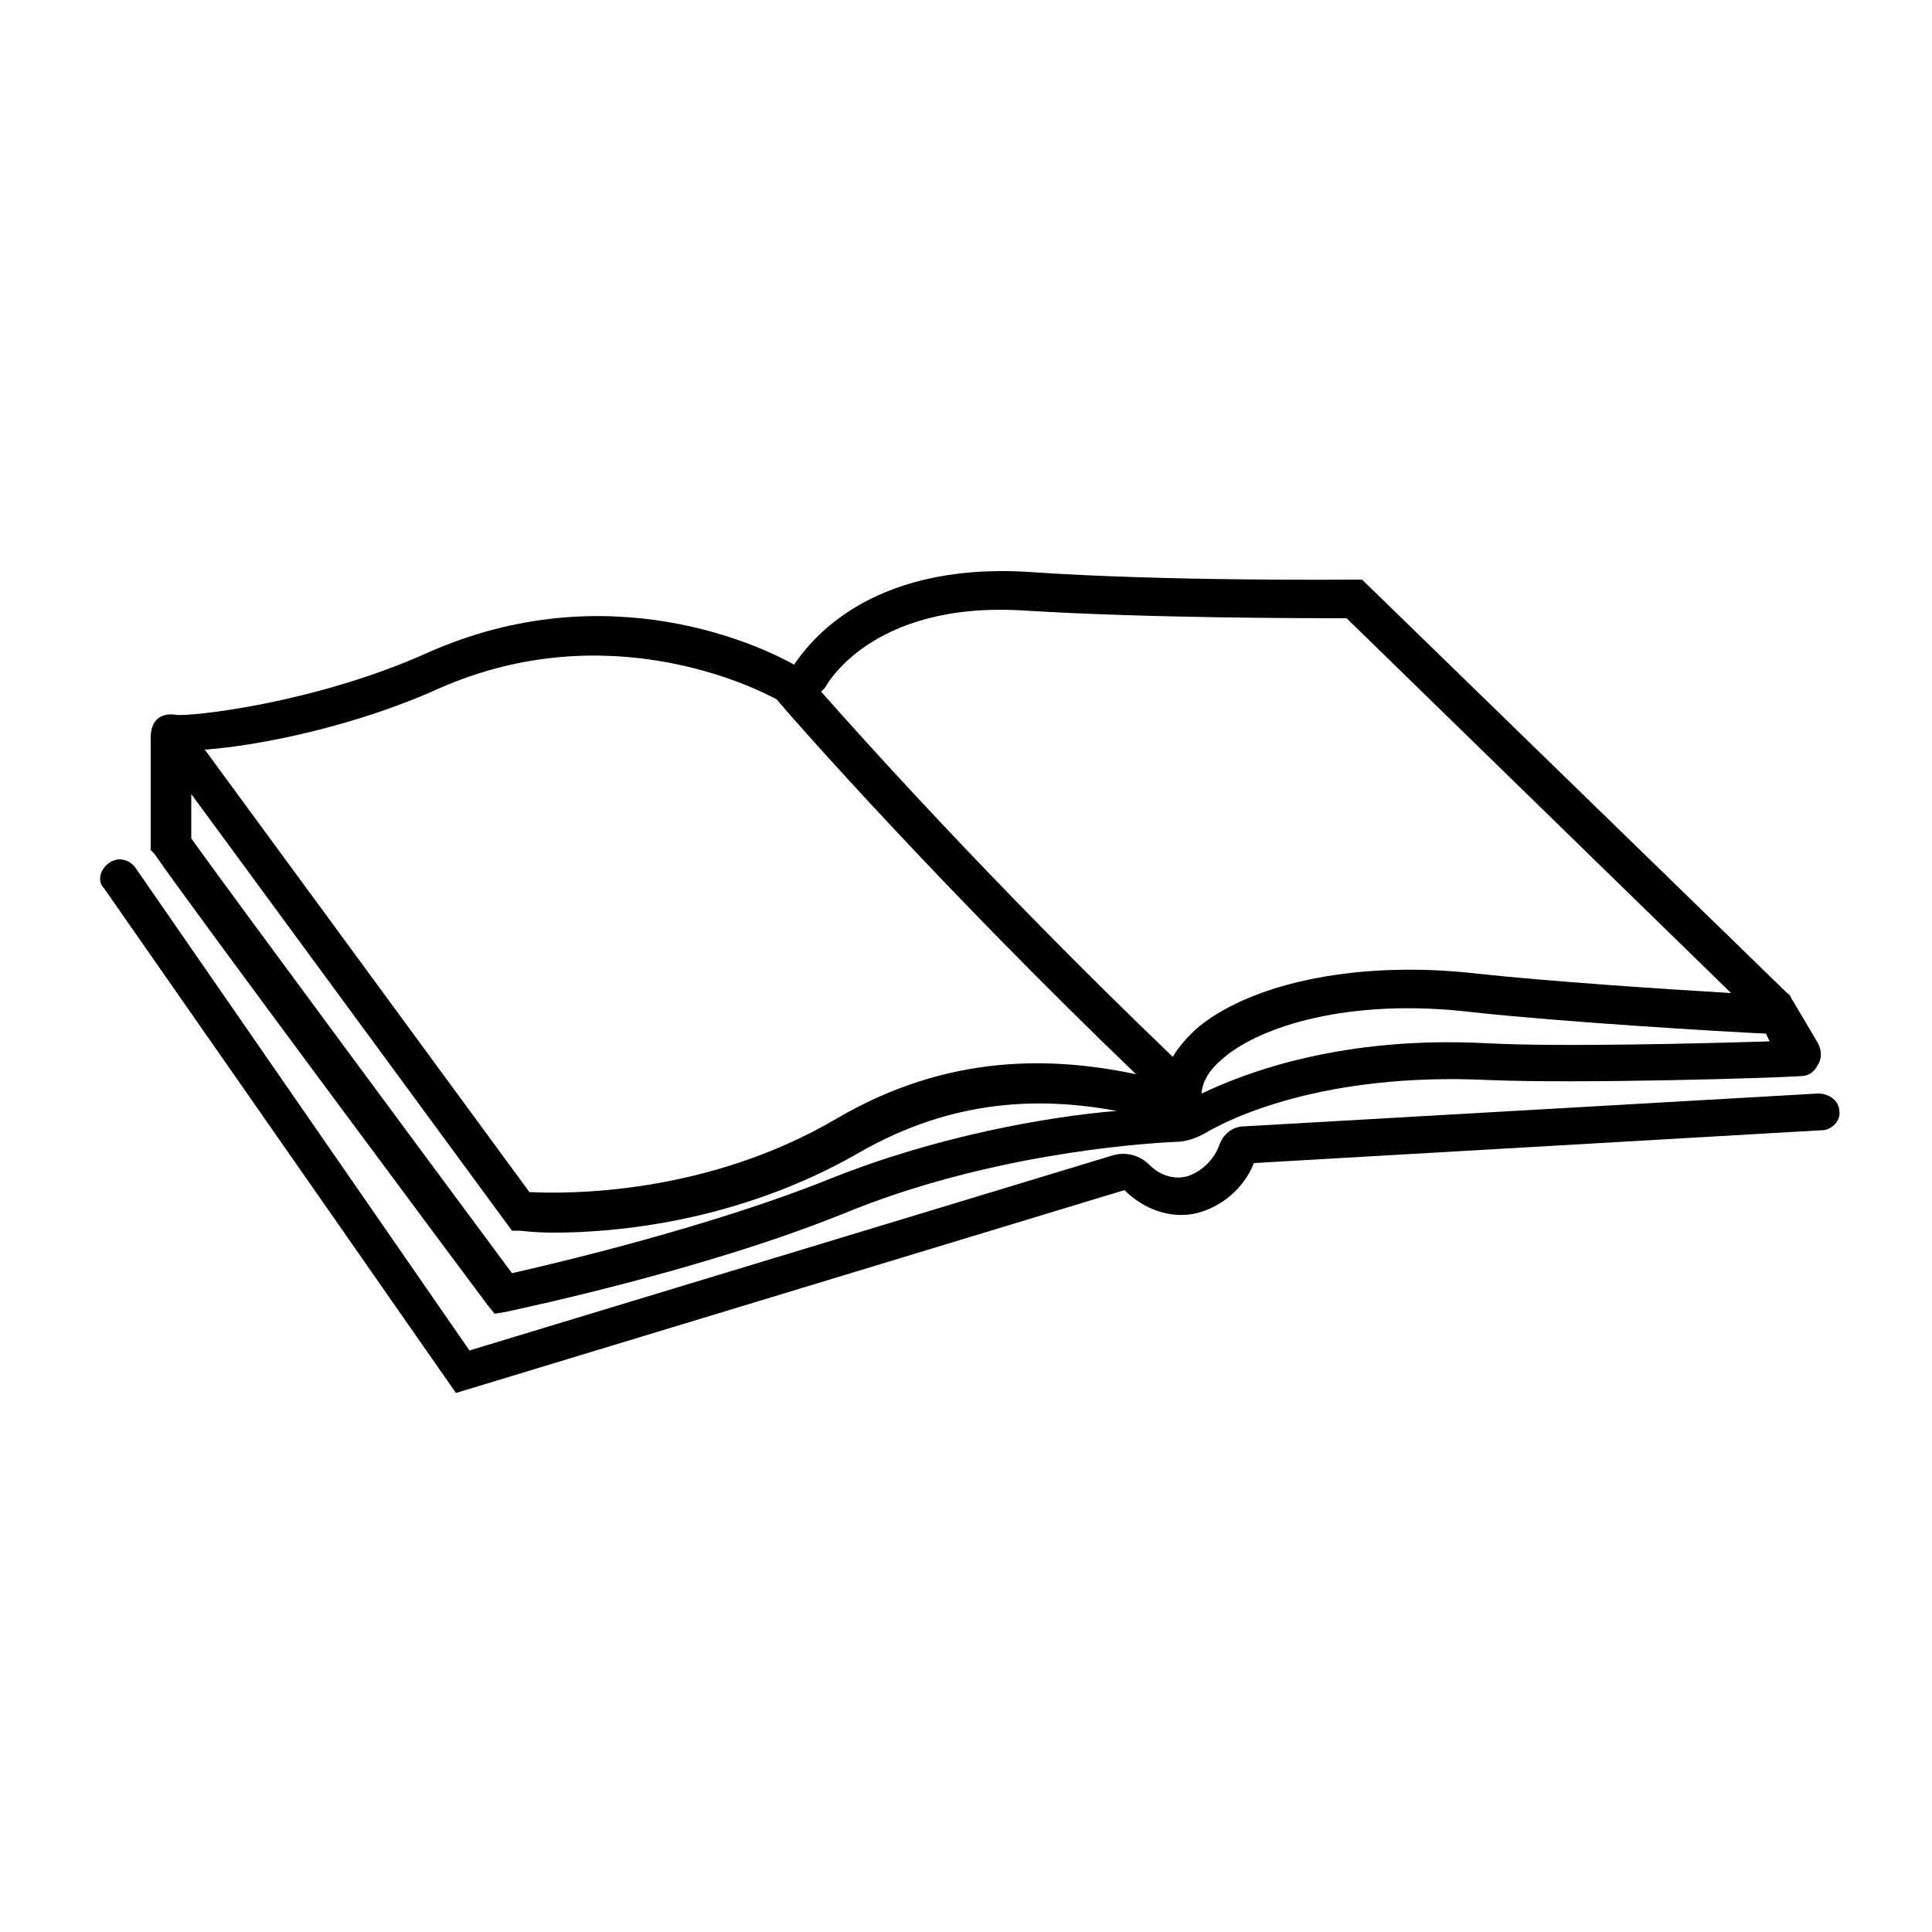
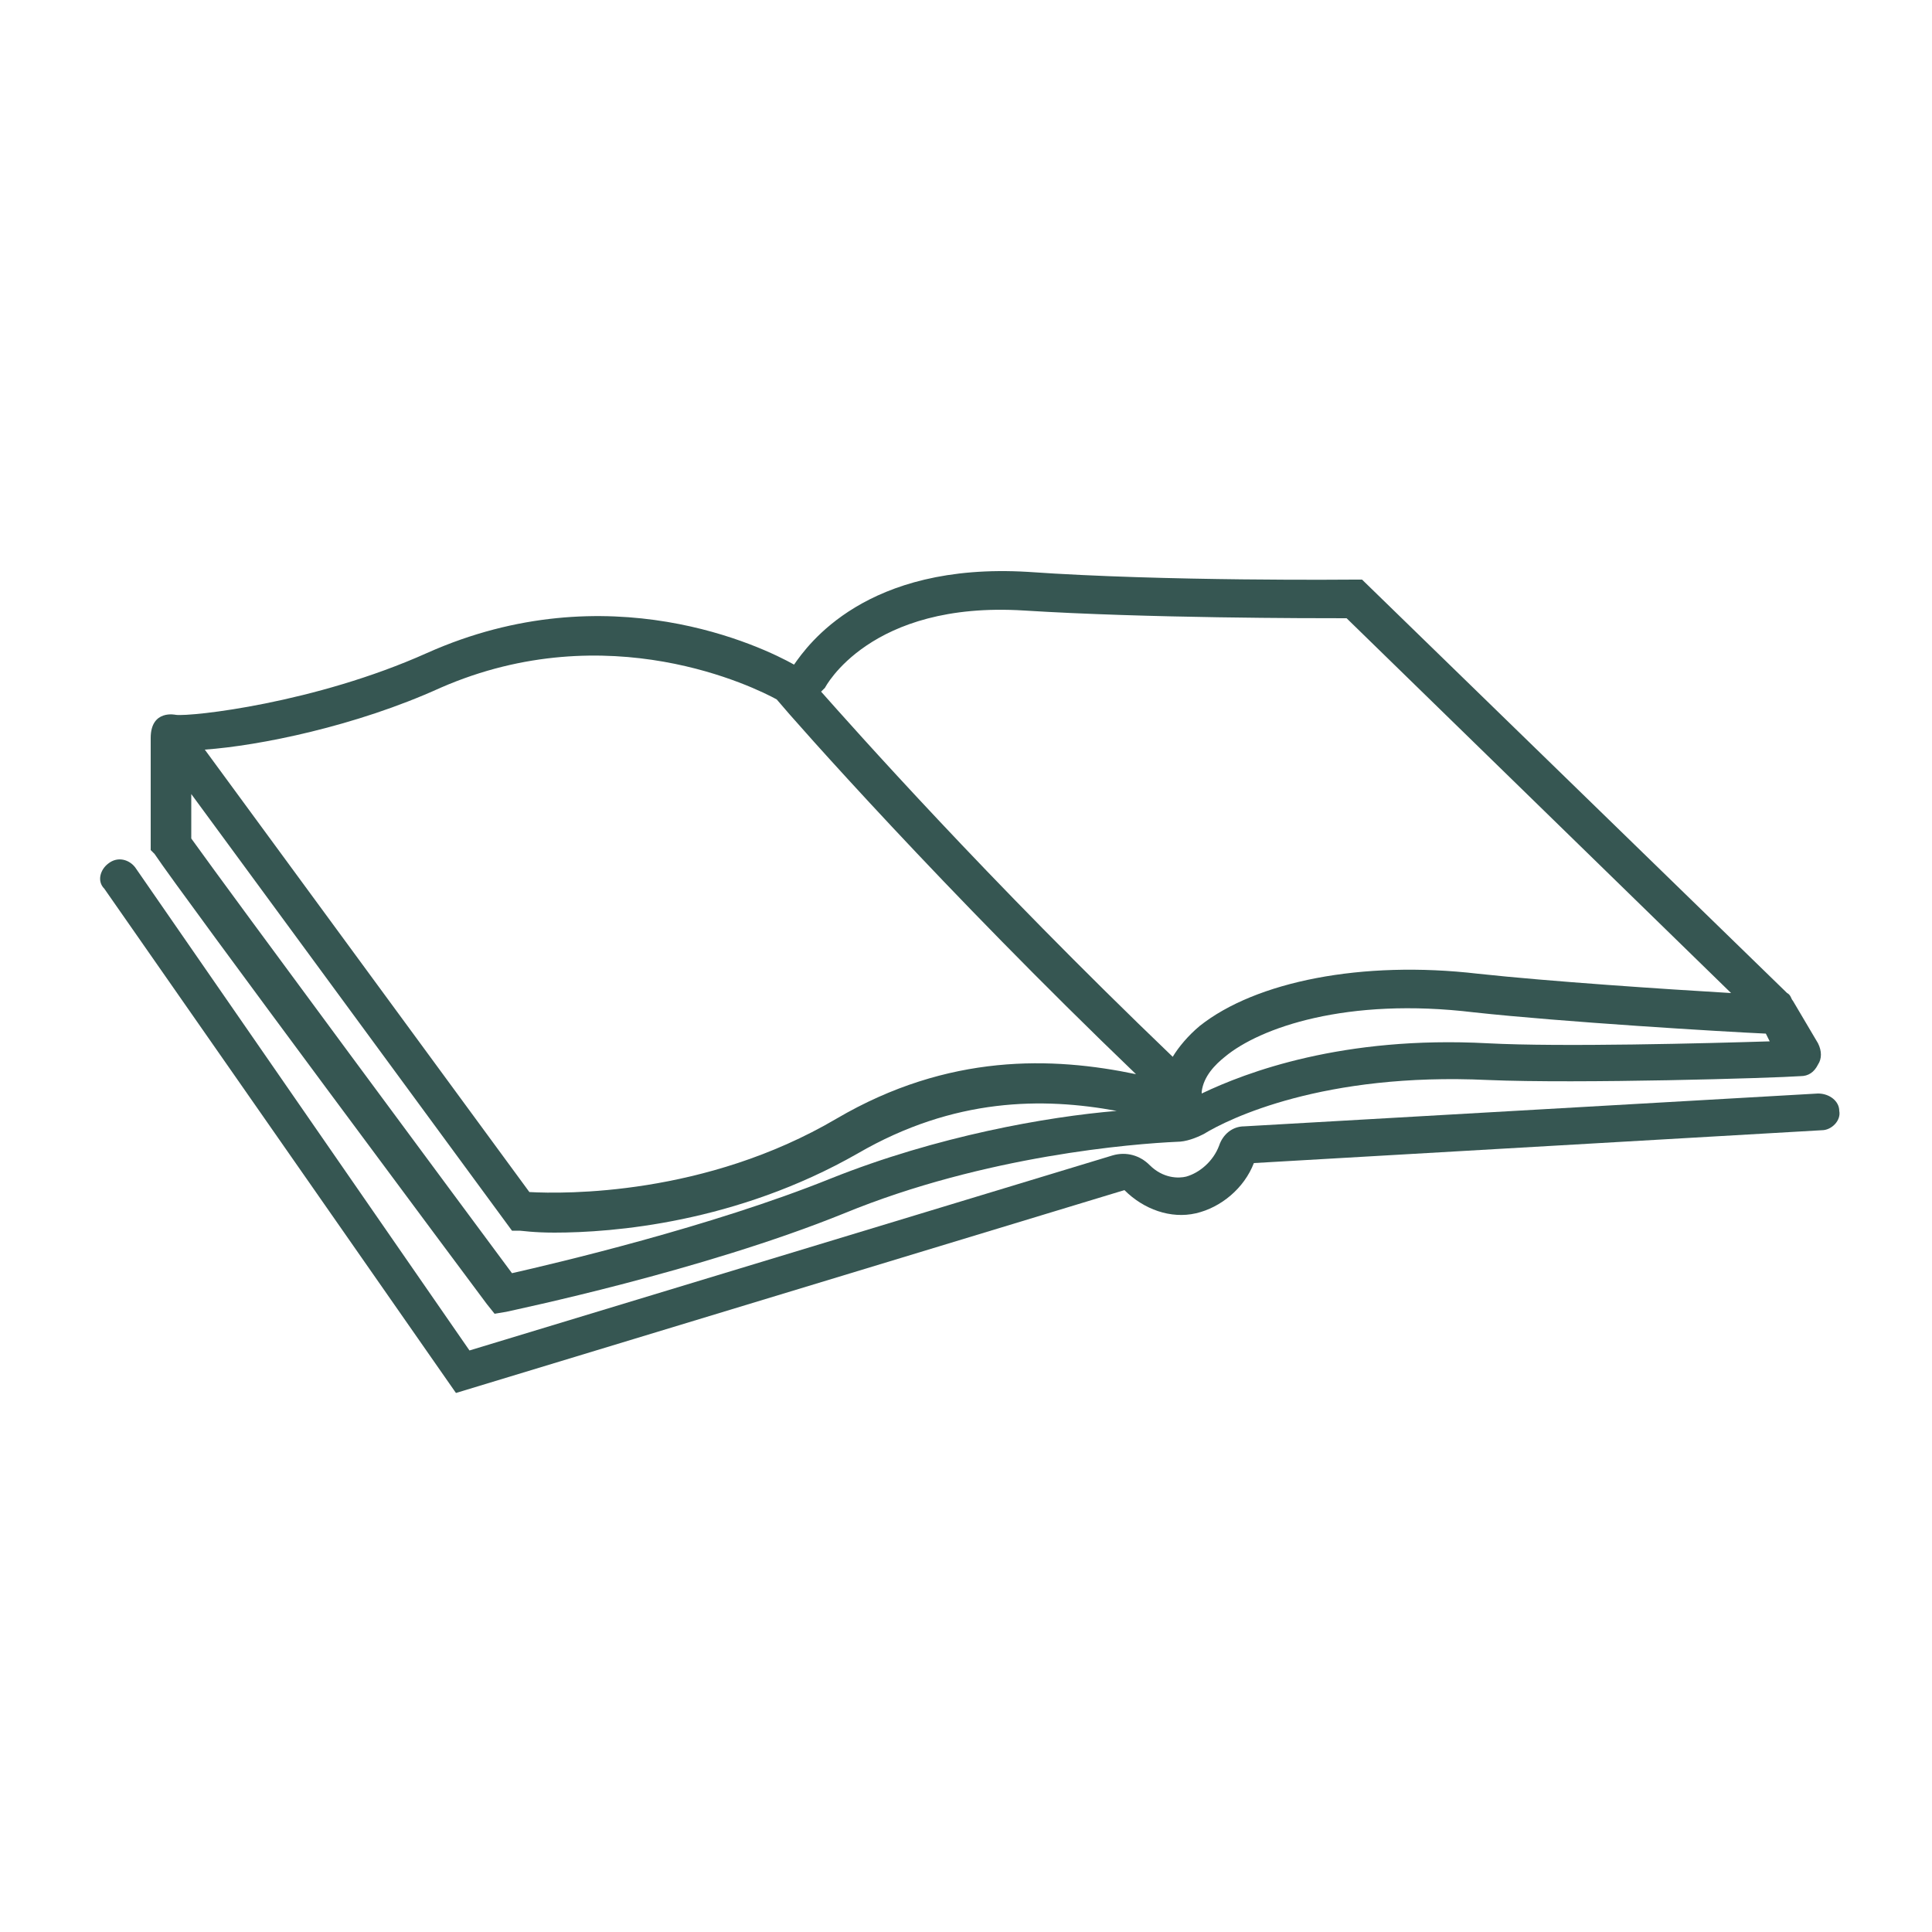
- <svg xmlns="http://www.w3.org/2000/svg" version="1.1" x="0px" y="0px" viewBox="0 0 100 100" style="enable-background:new 0 0 100 100;" xml:space="preserve">
+ <svg xmlns="http://www.w3.org/2000/svg" version="1.1" x="0px" y="0px" fill="#365652" viewBox="0 0 100 100" style="enable-background:new 0 0 100 100;" xml:space="preserve">
  <path d="M25.2,67.5l0.4,0.5l0.6-0.1c0.4-0.1,10.1-2.1,17.5-5.1c7.3-3,15-3.6,17.2-3.7c0.5,0,1-0.2,1.4-0.4c1.3-0.8,6.2-3.2,14.7-2.8  c4.7,0.2,14.8-0.1,16.2-0.2c0.4,0,0.7-0.2,0.9-0.6c0.2-0.3,0.2-0.7,0-1.1l-1.3-2.2c-0.1-0.1-0.1-0.3-0.3-0.4L70.5,30l-0.4,0  c-0.1,0-9.8,0.1-16.9-0.4c-8.4-0.5-11.4,3.8-12.1,4.8c-1.6-0.9-9.6-4.8-19-0.6C16.3,36.4,9.9,37.1,9.1,37c0,0-1.3-0.3-1.3,1.2  c0,0.5,0,3.5,0,5.5v0.3L8,44.2C9.4,46.3,24.6,66.7,25.2,67.5z M43,61c-6.2,2.5-14.3,4.4-16.5,4.9c-2.3-3.1-14.6-19.7-16.6-22.5  c0-0.7,0-1.5,0-2.3l16.6,22.6l0.4,0c0.1,0,0.7,0.1,1.8,0.1c3,0,9.4-0.5,15.7-4.1c5-2.9,9.6-2.9,13.4-2.2C54.2,57.8,48.5,58.8,43,61z   M77,54c-7.5-0.4-12.5,1.5-14.8,2.6c0,0,0,0,0-0.1c0.1-0.8,0.7-1.4,1.2-1.8c1.8-1.5,6.3-3.1,12.9-2.3c4.6,0.5,12.9,1,15.1,1.1  l0.2,0.4C88.4,54,80.8,54.2,77,54z M42.7,35.6c0,0,2.3-4.5,10.3-4c6.4,0.4,14.8,0.4,16.7,0.4l19.9,19.4c-3.4-0.2-9.4-0.6-13.1-1  c-6-0.7-11.5,0.4-14.4,2.7c-0.6,0.5-1.1,1.1-1.4,1.6c-9.7-9.3-16.6-17.1-18.2-18.9L42.7,35.6z M22.8,35.6c8.7-3.8,16.3,0,17.4,0.6  c1,1.2,8.7,9.9,18.6,19.4c-4.3-0.9-9.7-1.1-15.5,2.3c-6.8,4-14.1,3.9-15.9,3.8L10.6,38.8C13.4,38.6,18.4,37.6,22.8,35.6z" />
  <path d="M94.1,56.6l-29.7,1.7c-0.6,0-1.1,0.4-1.3,1c-0.3,0.8-1,1.4-1.7,1.6C61,61,60.2,61,59.5,60.3c-0.5-0.5-1.2-0.7-1.9-0.5  L24.3,69.9L7,44.9c-0.3-0.4-0.9-0.6-1.4-0.2C5.2,45,5,45.6,5.4,46l18.2,26.1l34.6-10.5c1,1,2.4,1.5,3.7,1.2c1.3-0.3,2.5-1.3,3-2.6  l29.4-1.7c0.5,0,1-0.5,0.9-1C95.2,57,94.7,56.6,94.1,56.6z" />
</svg>
